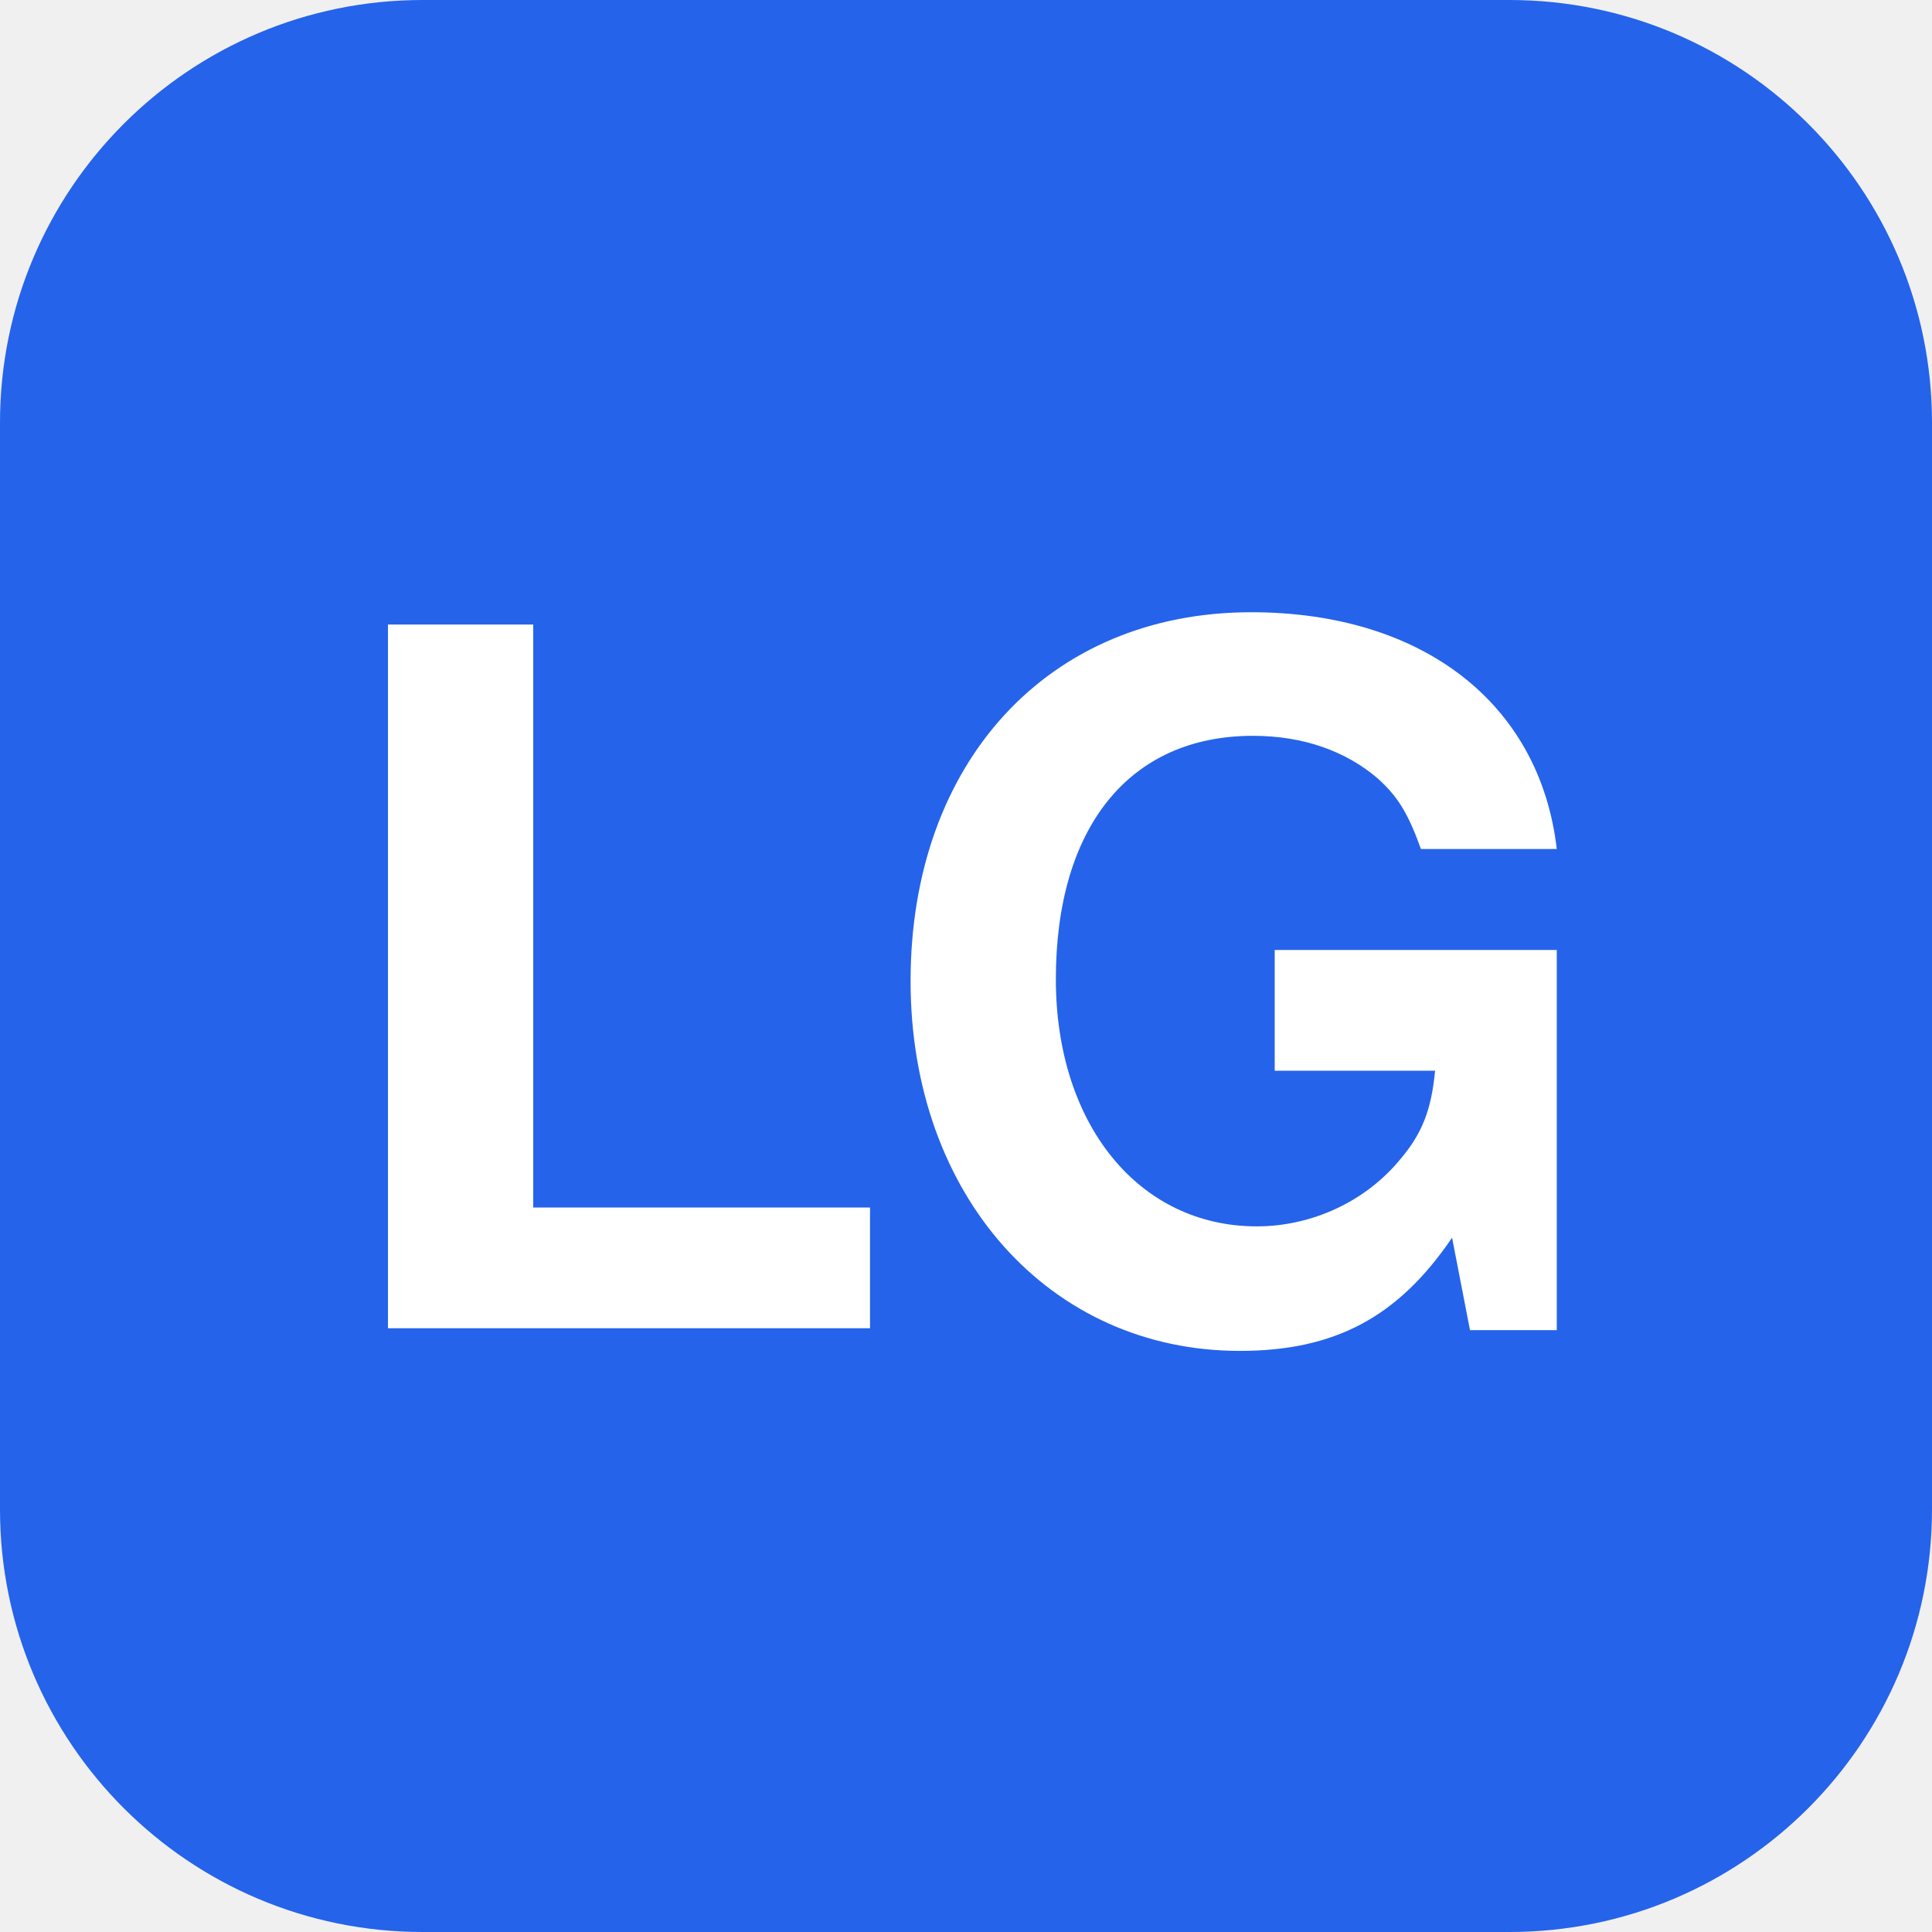
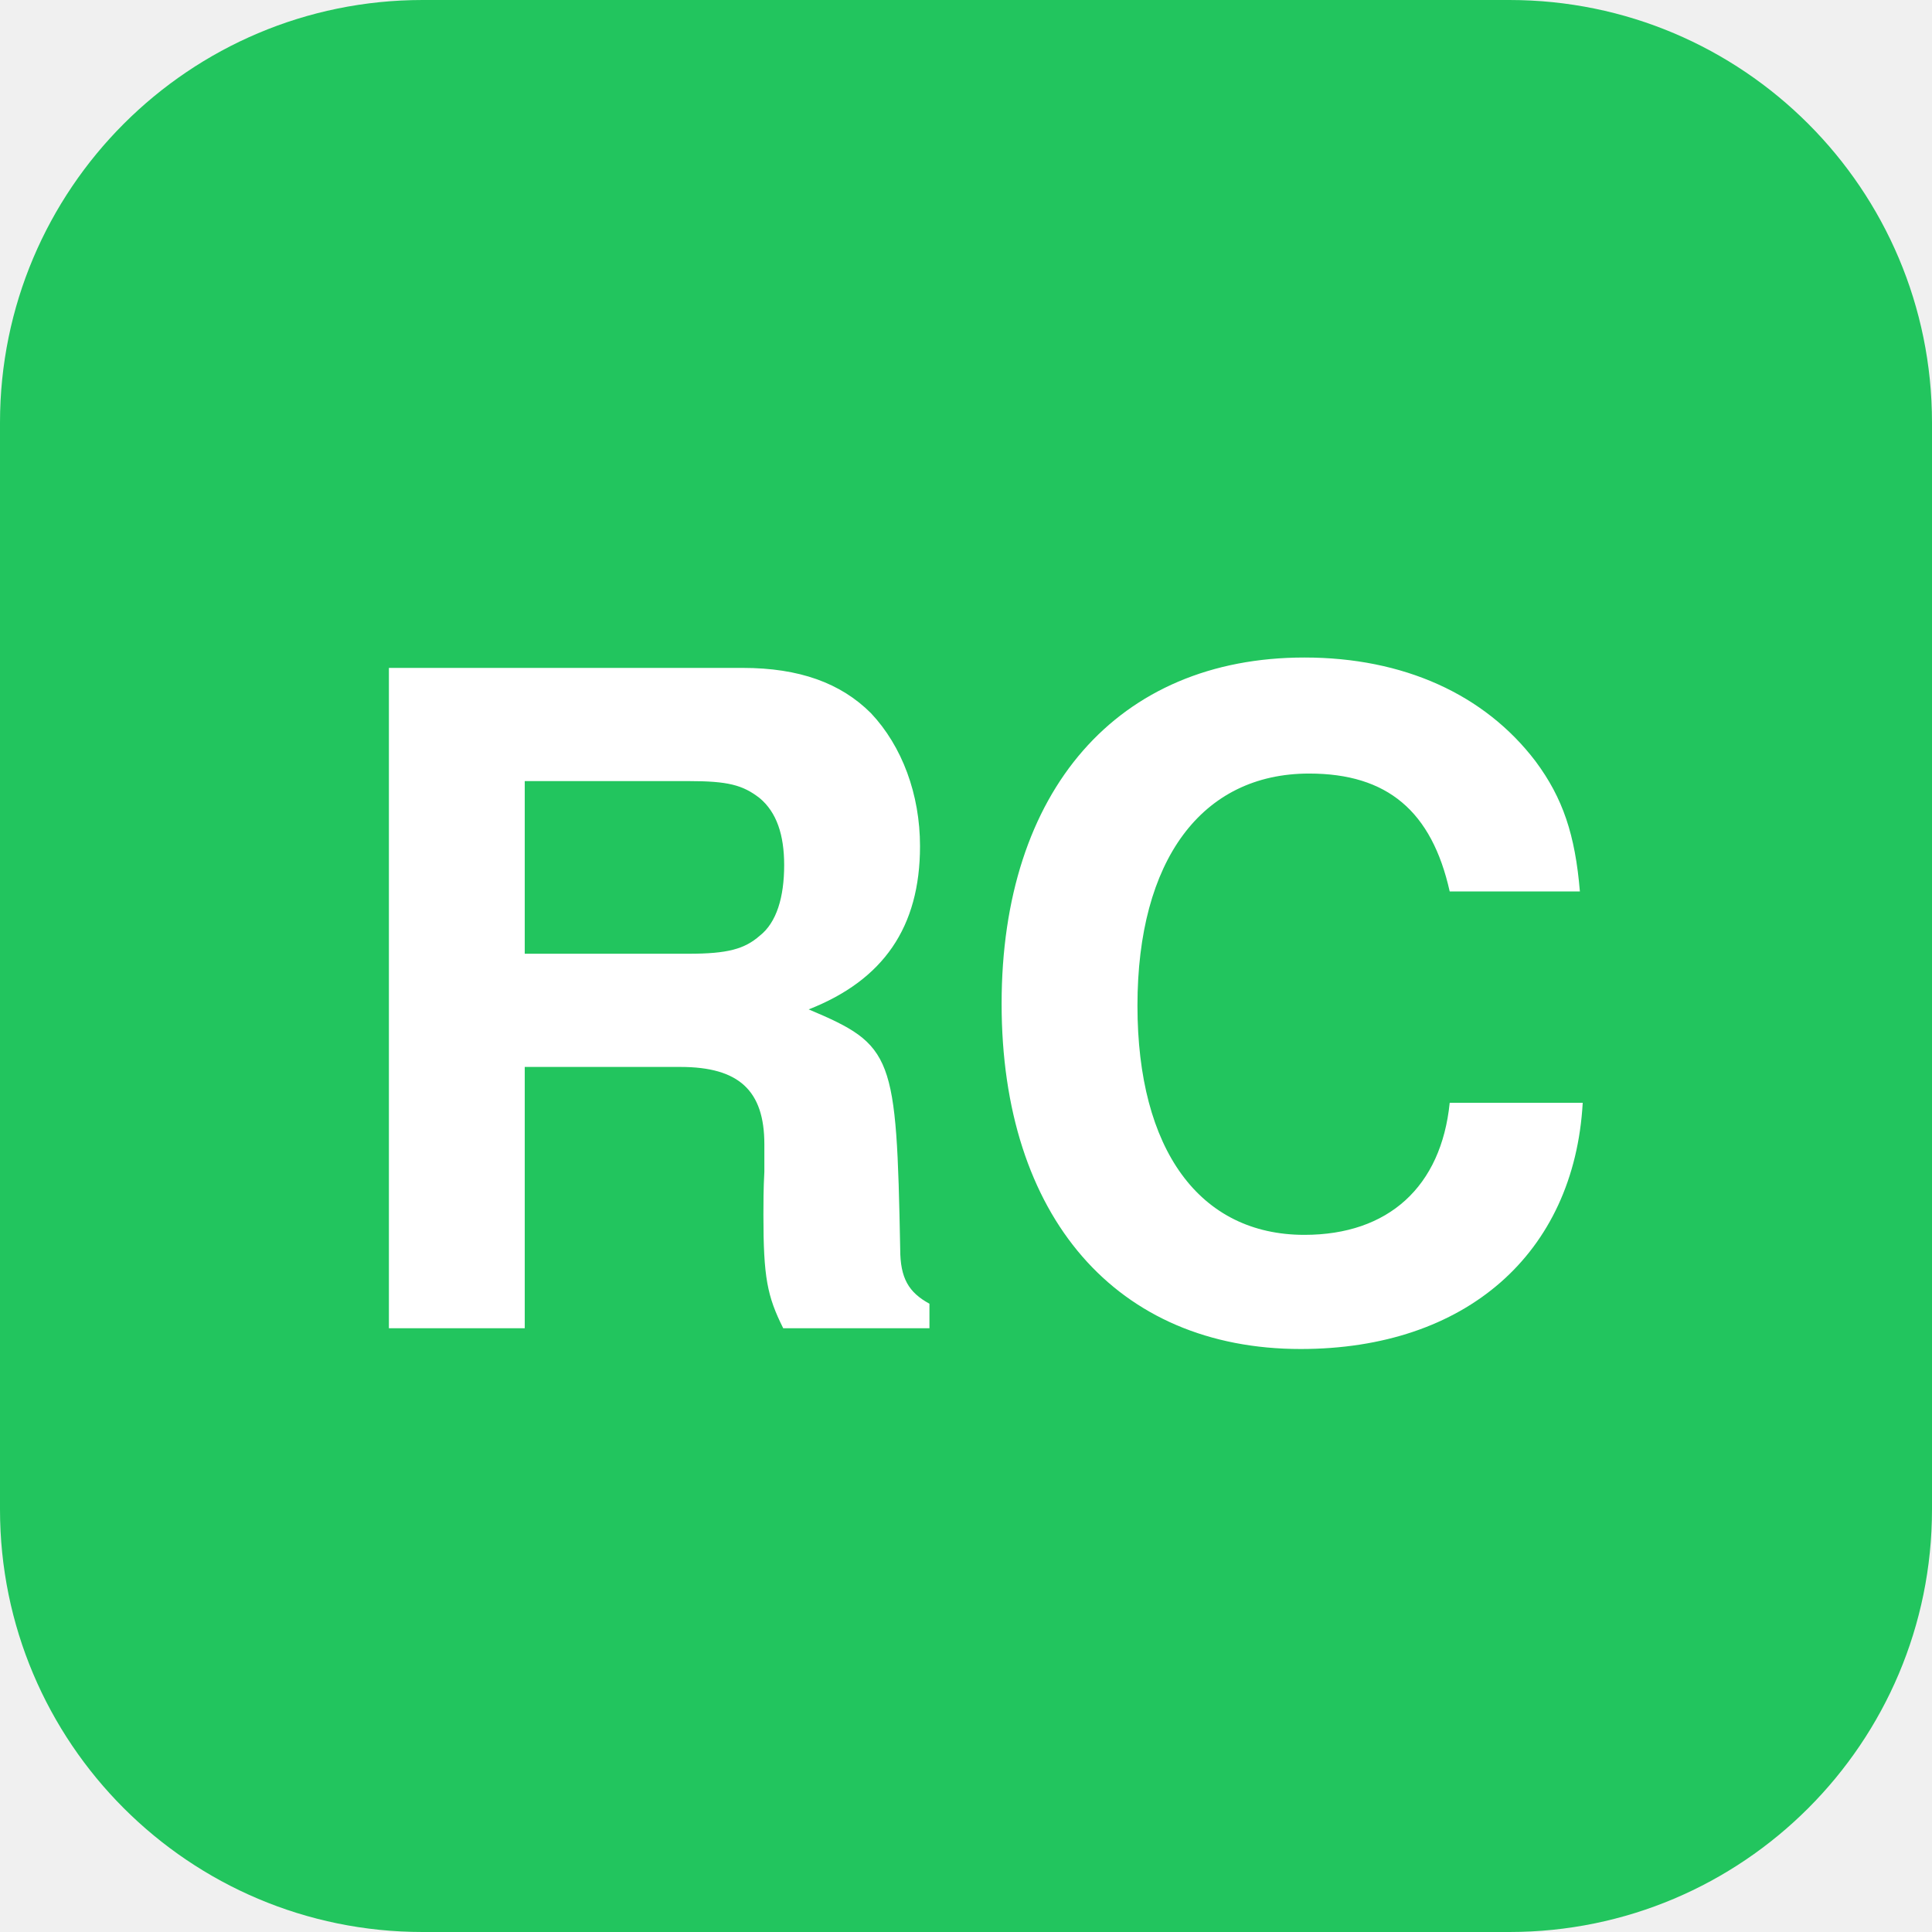
<svg xmlns="http://www.w3.org/2000/svg" viewBox="0 0 32 32">
-   <rect width="32" height="32" rx="7" fill="#2563EB" />
-   <text x="16" y="22" font-family="Helvetica, Arial, sans-serif" font-weight="700" font-size="16" fill="#FFFFFF" text-anchor="middle">LG</text>
+   <rect width="32" height="32" rx="7" fill="#22C55E" />
+   <text x="16" y="22" font-family="Helvetica, Arial, sans-serif" font-weight="700" font-size="15" fill="#FFFFFF" text-anchor="middle">RC</text>
</svg>
